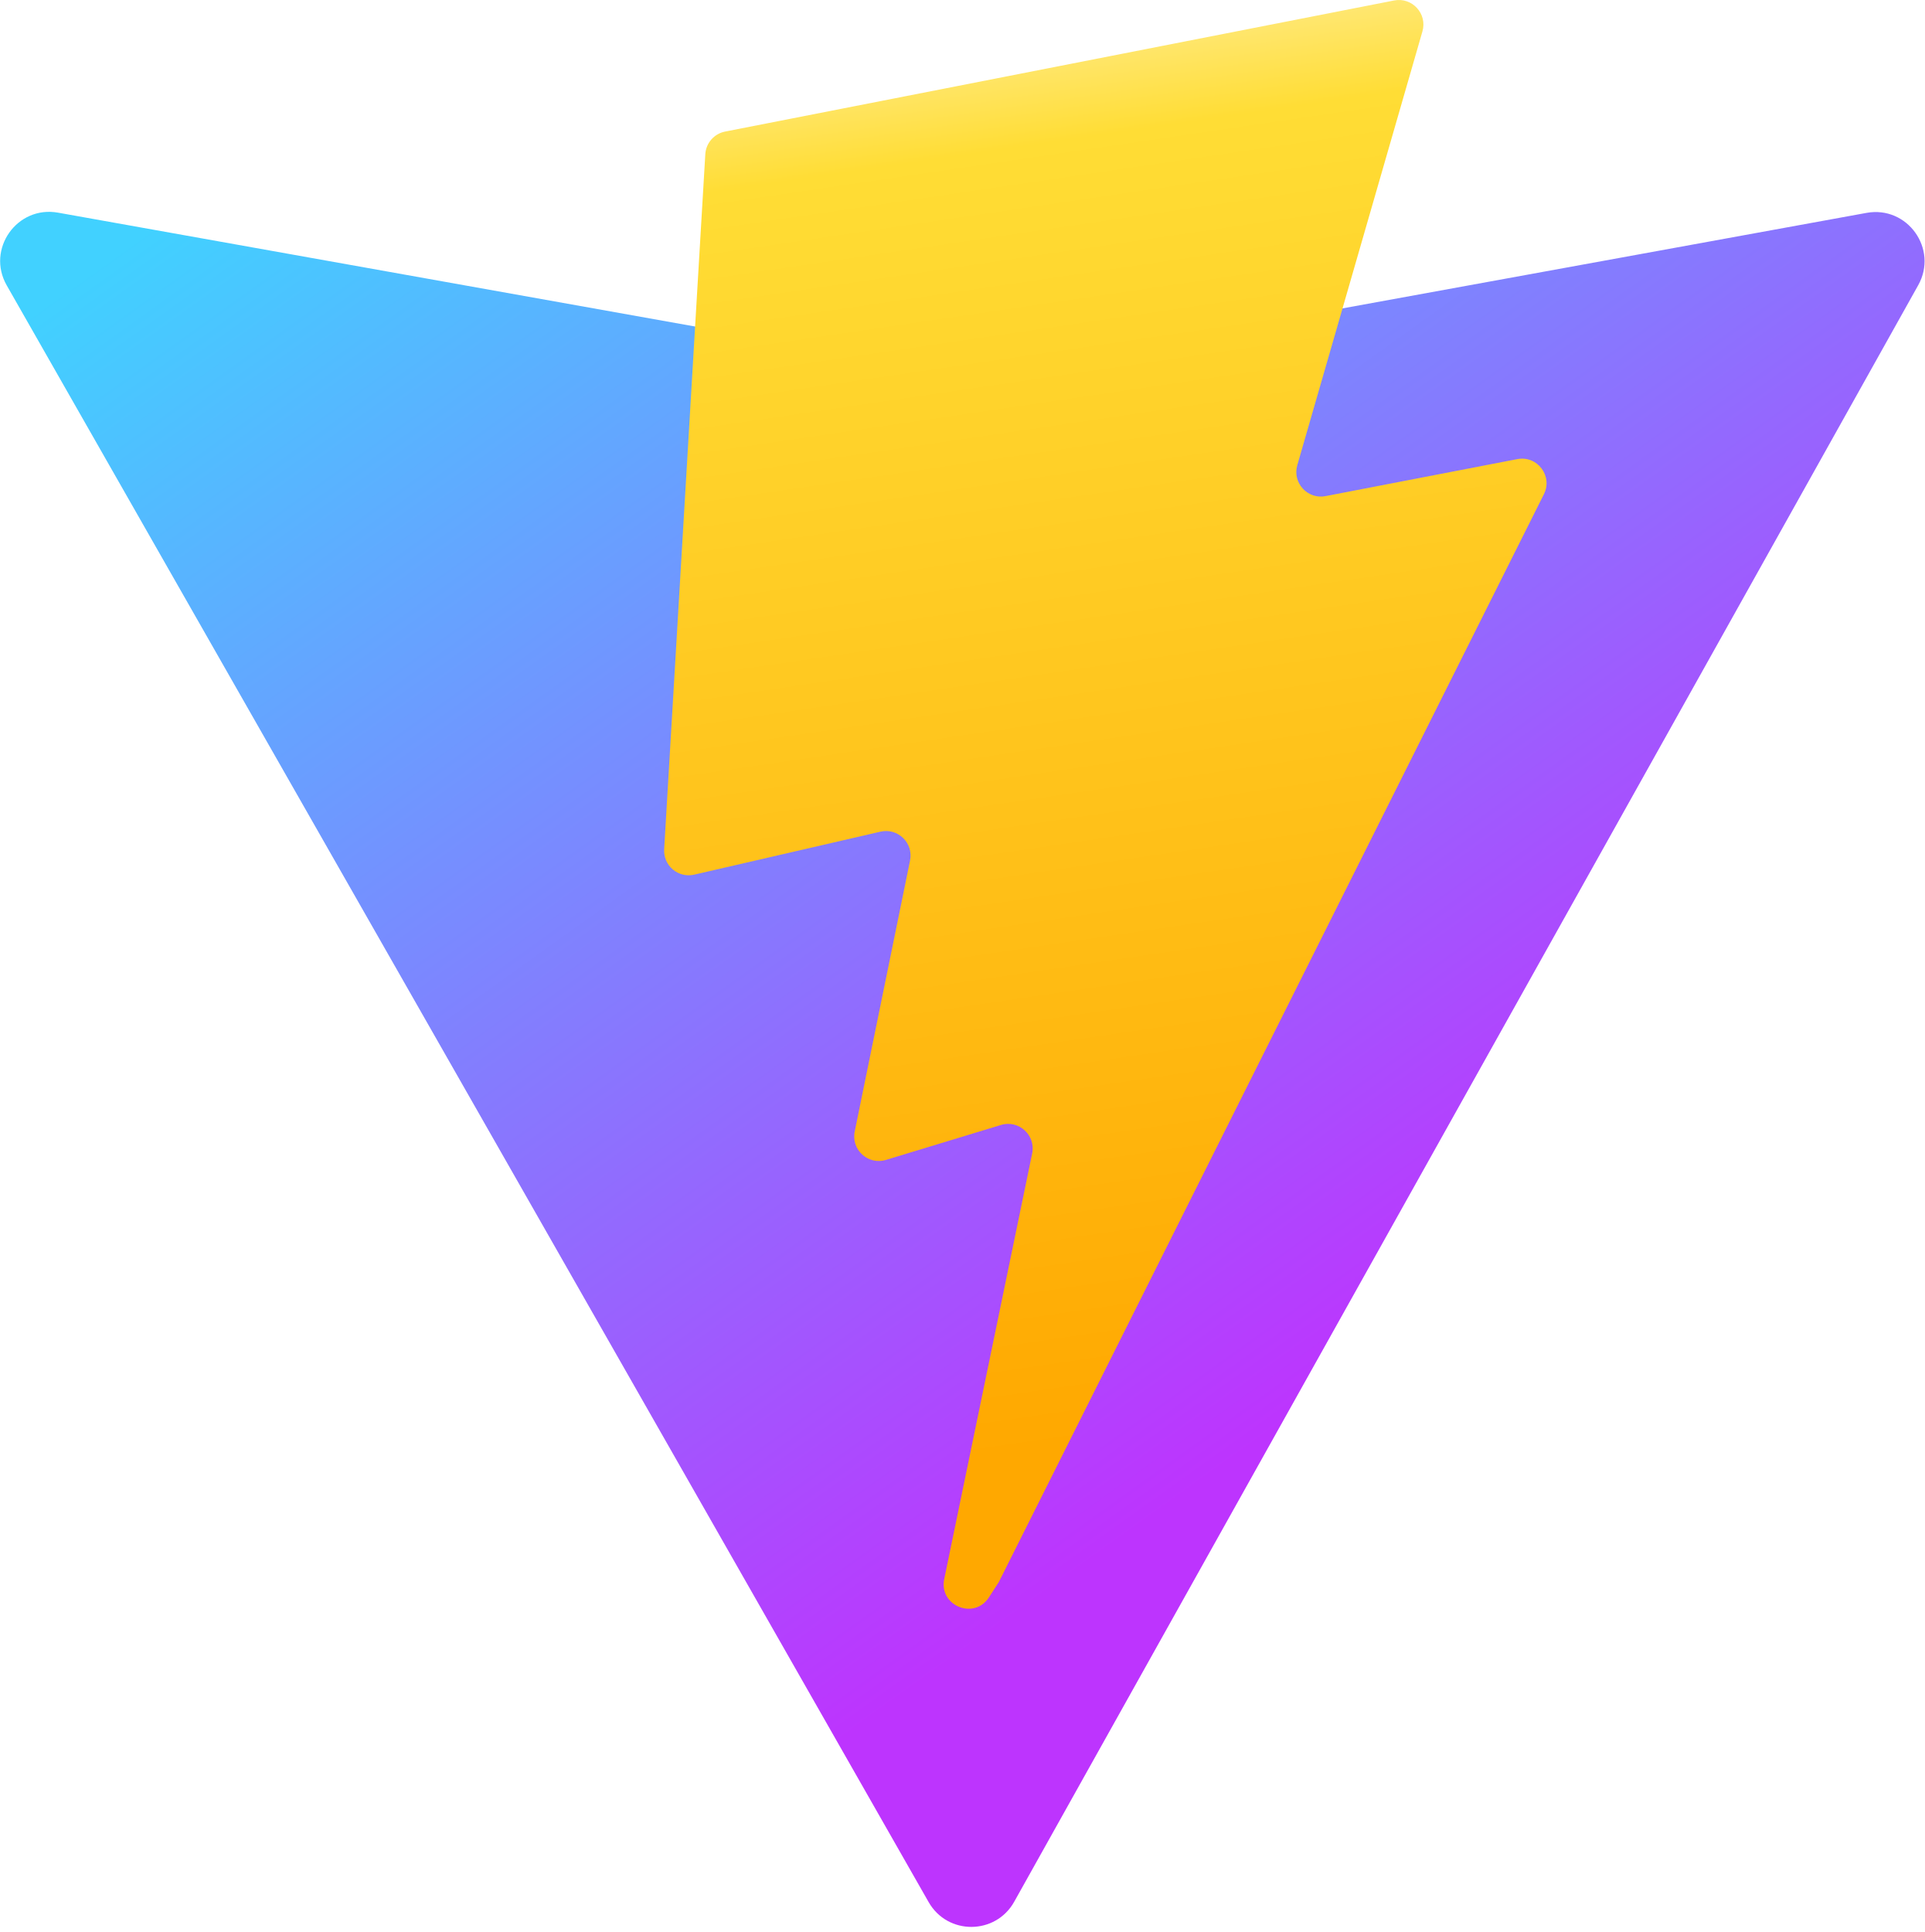
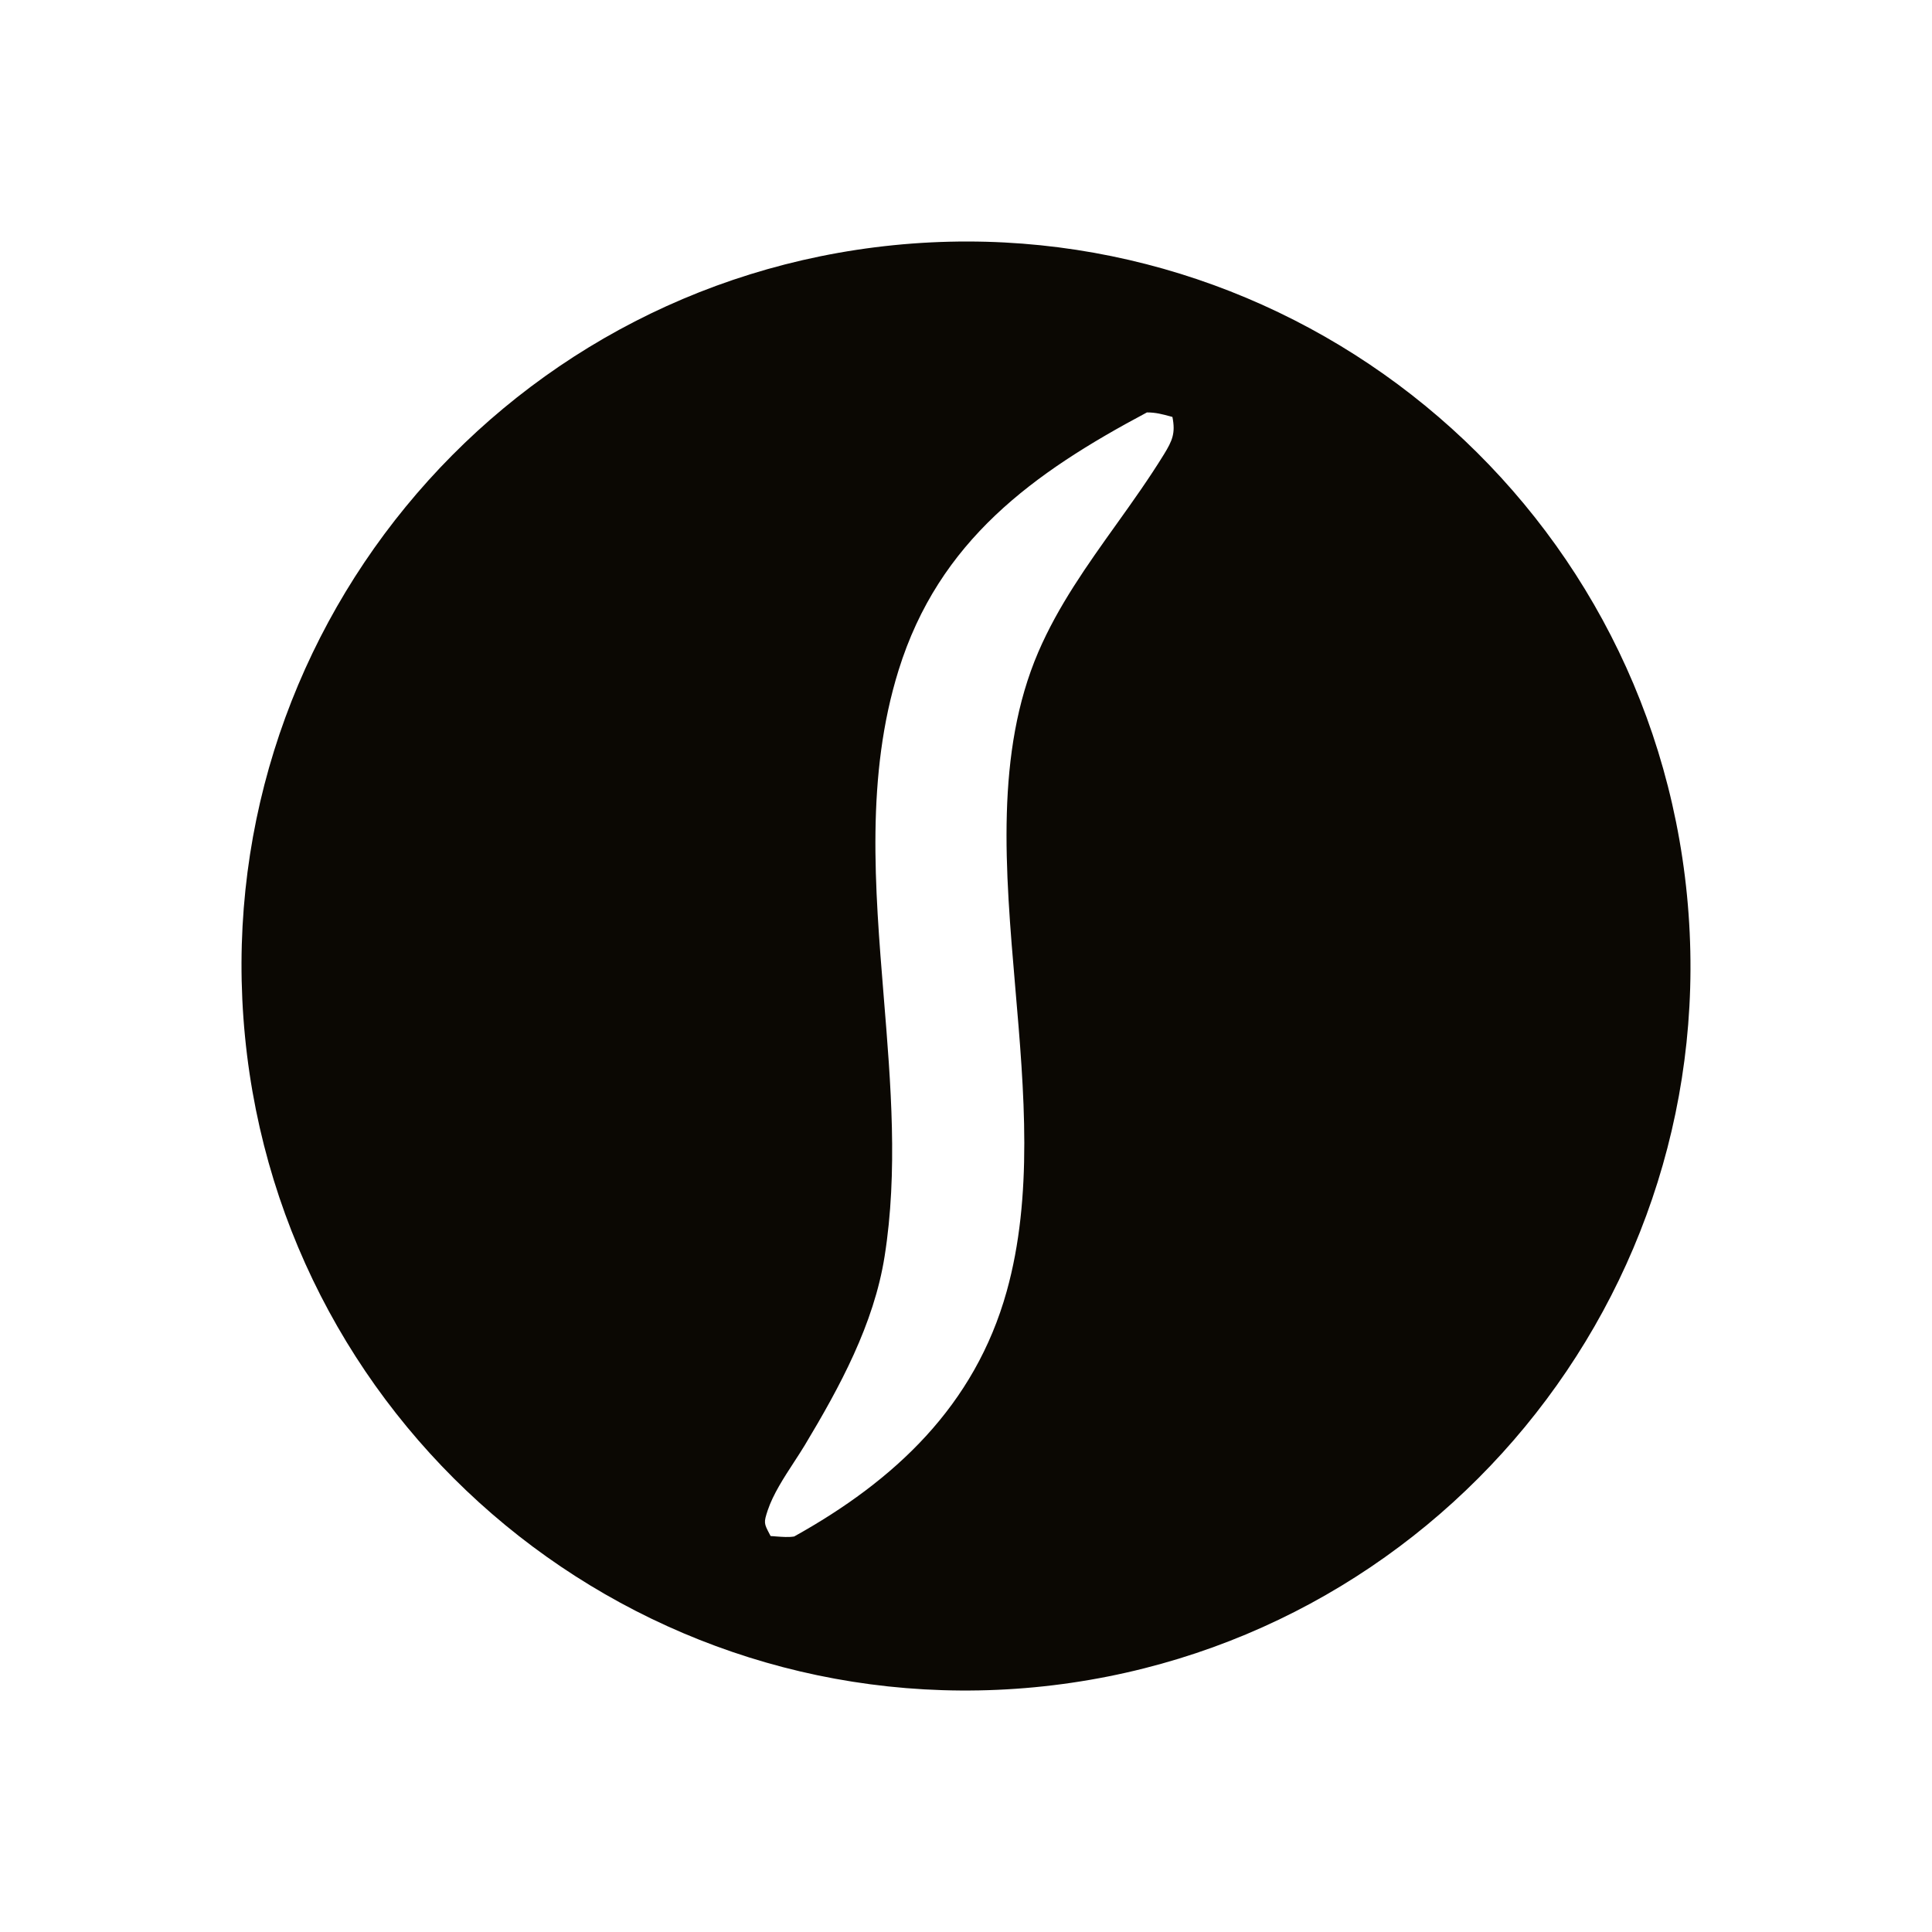
- <svg xmlns="http://www.w3.org/2000/svg" aria-hidden="true" role="img" class="iconify iconify--logos" width="31.88" height="32" preserveAspectRatio="xMidYMid meet" viewBox="0 0 256 257">
-   <defs>
-     <linearGradient id="IconifyId1813088fe1fbc01fb466" x1="-.828%" x2="57.636%" y1="7.652%" y2="78.411%">
-       <stop offset="0%" stop-color="#41D1FF" />
-       <stop offset="100%" stop-color="#BD34FE" />
-     </linearGradient>
-     <linearGradient id="IconifyId1813088fe1fbc01fb467" x1="43.376%" x2="50.316%" y1="2.242%" y2="89.03%">
-       <stop offset="0%" stop-color="#FFEA83" />
-       <stop offset="8.333%" stop-color="#FFDD35" />
-       <stop offset="100%" stop-color="#FFA800" />
-     </linearGradient>
-   </defs>
-   <path fill="url(#IconifyId1813088fe1fbc01fb466)" d="M255.153 37.938L134.897 252.976c-2.483 4.44-8.862 4.466-11.382.048L.875 37.958c-2.746-4.814 1.371-10.646 6.827-9.67l120.385 21.517a6.537 6.537 0 0 0 2.322-.004l117.867-21.483c5.438-.991 9.574 4.796 6.877 9.62Z" />
-   <path fill="url(#IconifyId1813088fe1fbc01fb467)" d="M185.432.063L96.44 17.501a3.268 3.268 0 0 0-2.634 3.014l-5.474 92.456a3.268 3.268 0 0 0 3.997 3.378l24.777-5.718c2.318-.535 4.413 1.507 3.936 3.838l-7.361 36.047c-.495 2.426 1.782 4.5 4.151 3.78l15.304-4.649c2.372-.72 4.652 1.36 4.15 3.788l-11.698 56.621c-.732 3.542 3.979 5.473 5.943 2.437l1.313-2.028l72.516-144.72c1.215-2.423-.88-5.186-3.54-4.672l-25.505 4.922c-2.396.462-4.435-1.77-3.759-4.114l16.646-57.705c.677-2.35-1.37-4.583-3.769-4.113Z" />
+ <svg xmlns="http://www.w3.org/2000/svg" width="32" height="32" viewBox="0 0 32 32" fill="none">
+   <path d="M27.942 14.832C27.296 8.225 21.407 3.398 14.801 4.061C8.22 4.722 3.414 10.584 4.058 17.168C4.701 23.751 10.551 28.571 17.136 27.946C23.745 27.317 28.588 21.44 27.942 14.832ZM18.997 6.831C19.144 6.831 19.253 6.861 19.39 6.898L19.419 6.906C19.472 7.173 19.419 7.297 19.279 7.525C19.034 7.923 18.762 8.305 18.489 8.687C18.008 9.36 17.527 10.034 17.197 10.801C16.483 12.465 16.649 14.405 16.817 16.366C16.965 18.082 17.113 19.814 16.674 21.389C16.145 23.285 14.817 24.524 13.154 25.449C13.062 25.464 12.96 25.456 12.863 25.449C12.842 25.447 12.822 25.446 12.802 25.444C12.789 25.443 12.777 25.443 12.764 25.442L12.748 25.412C12.653 25.231 12.648 25.221 12.716 25.015C12.805 24.75 12.982 24.477 13.149 24.221C13.213 24.123 13.275 24.027 13.331 23.935C13.909 22.972 14.475 21.932 14.652 20.808C14.874 19.405 14.756 17.96 14.638 16.516C14.489 14.684 14.339 12.851 14.883 11.102C15.551 8.953 17.115 7.832 18.997 6.831Z" fill="#0B0803" />
</svg>
